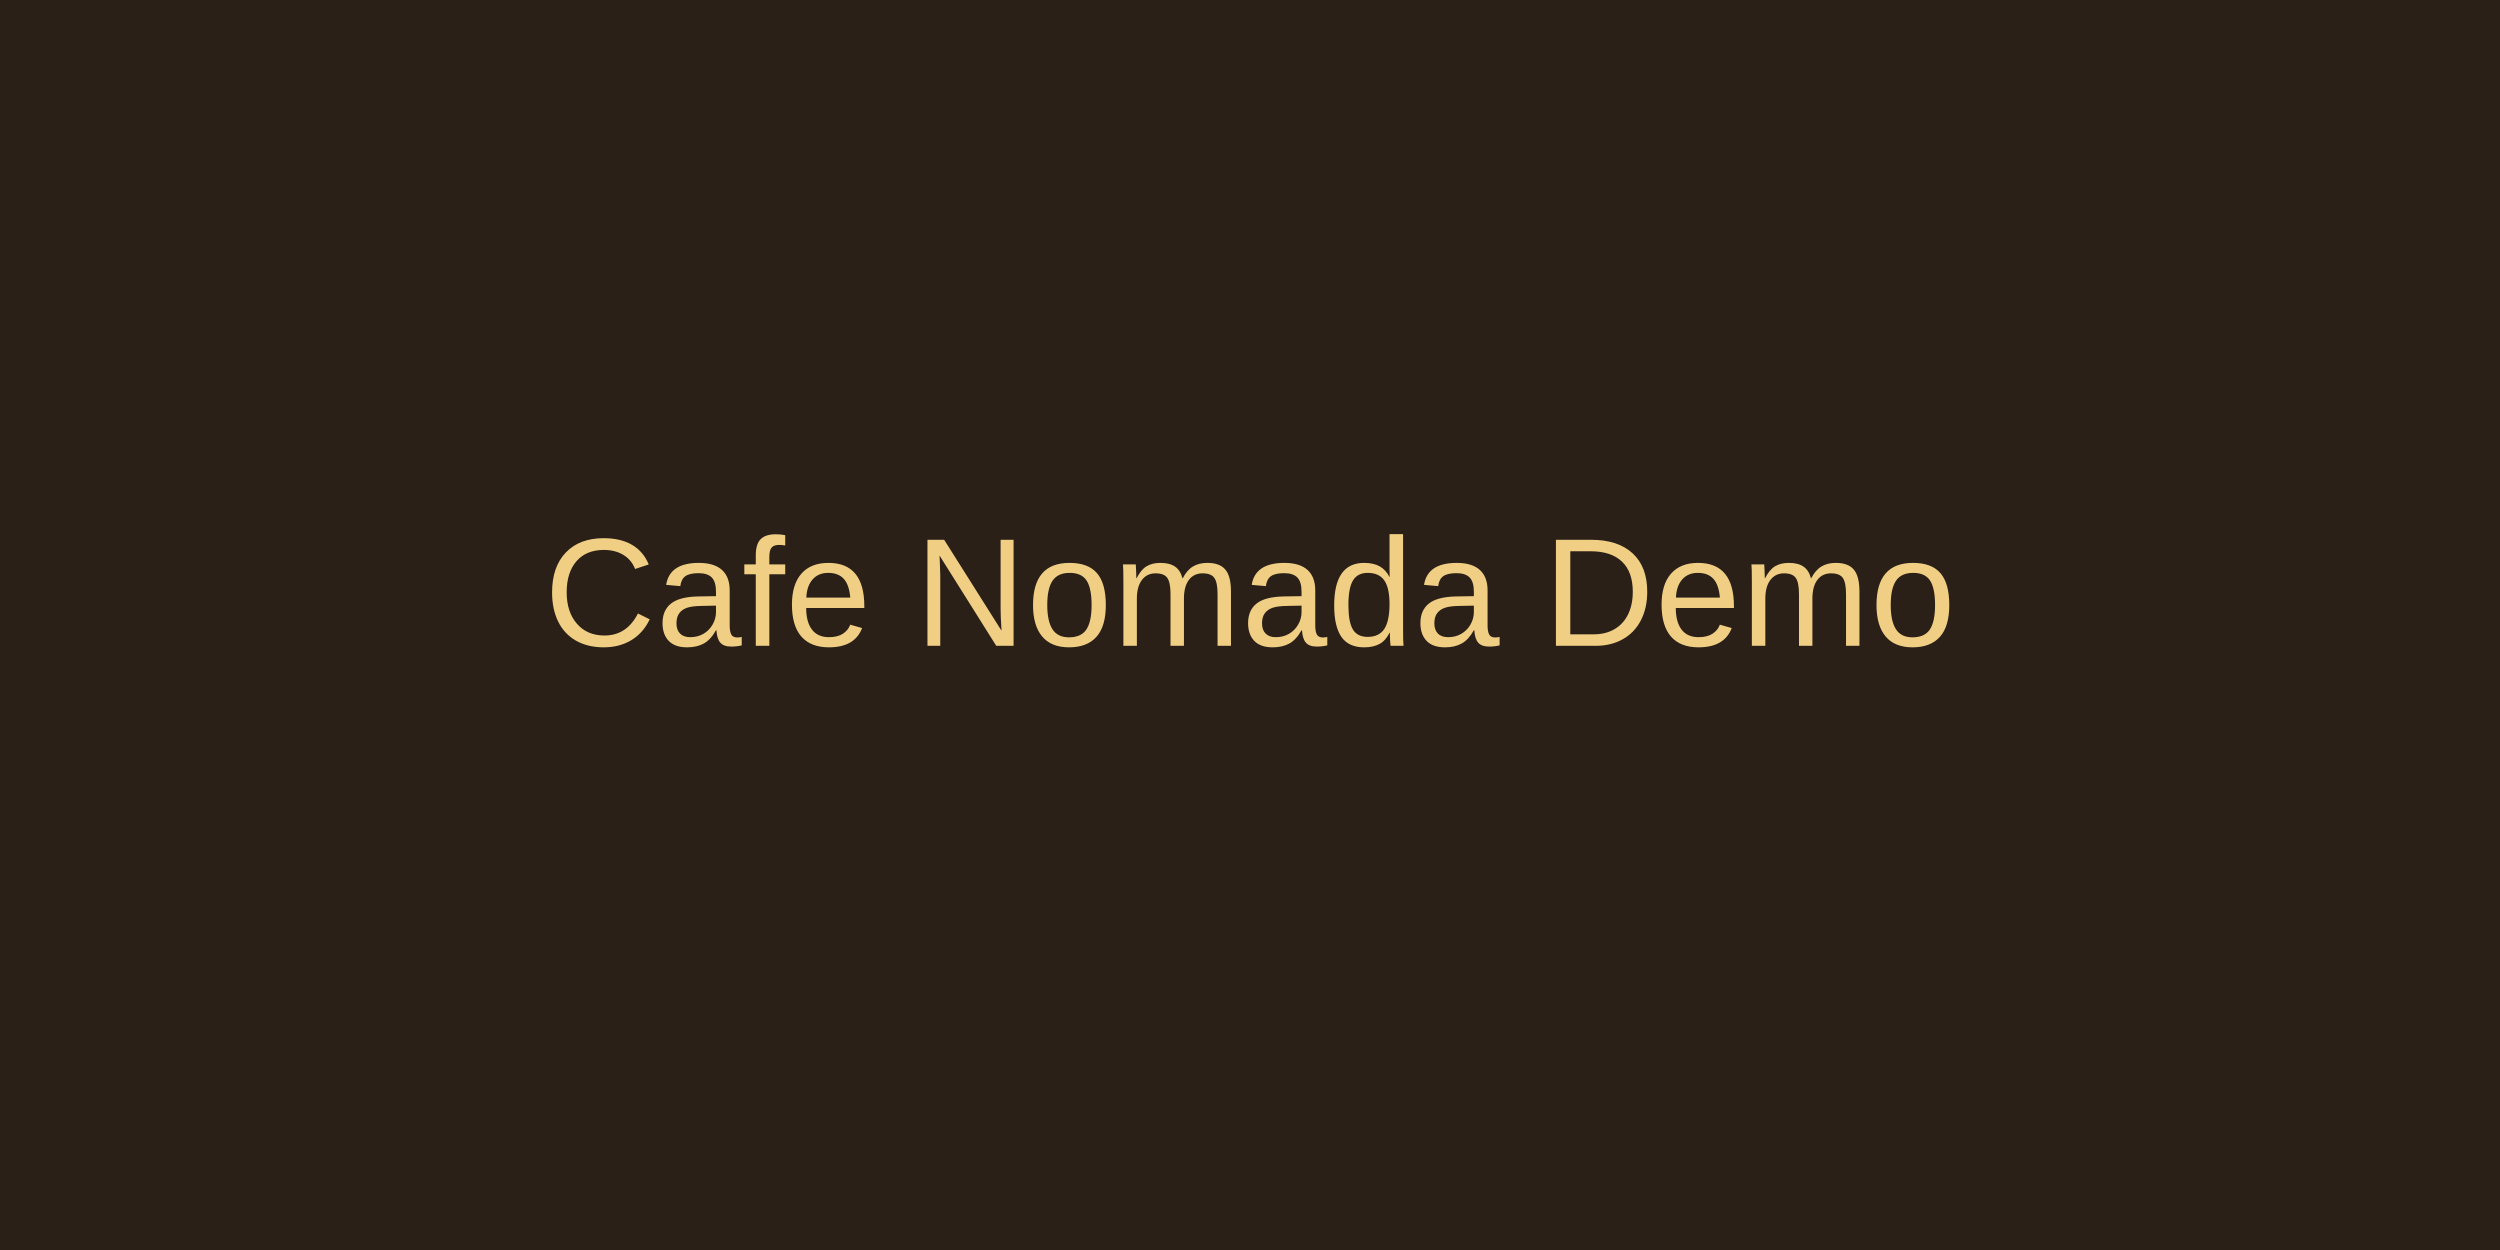
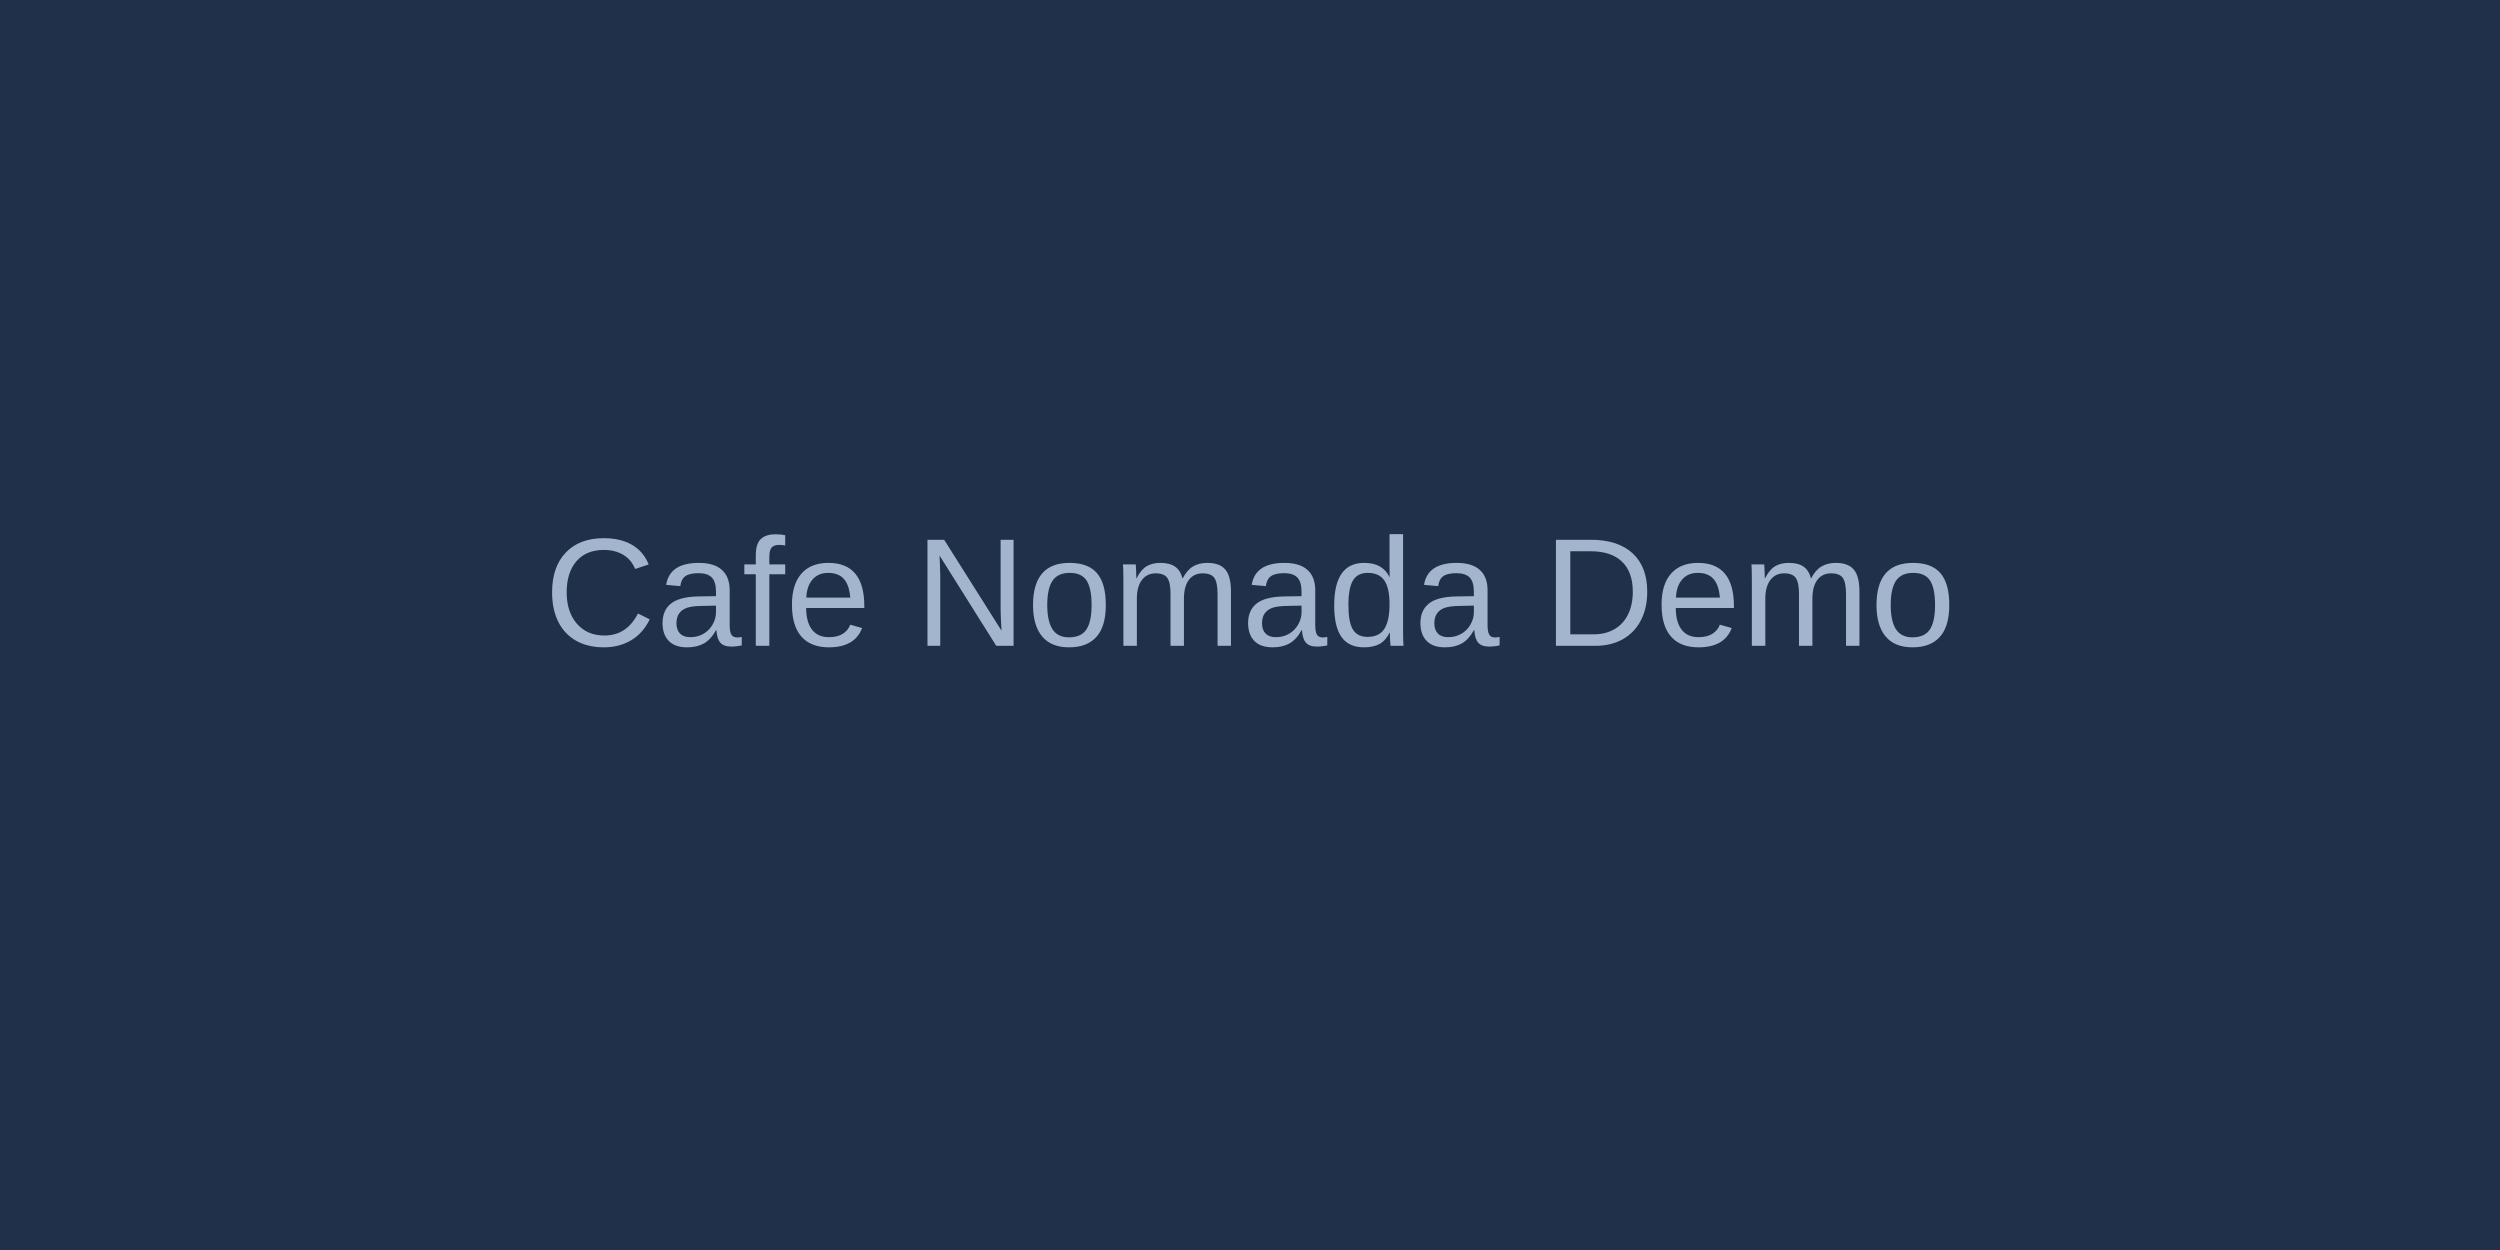
<svg xmlns="http://www.w3.org/2000/svg" width="1200" height="600" viewBox="0 0 1200 600" fill="none" role="img" aria-label="Cafe Nomada Demo">
-   <rect width="1200" height="600" fill="#2A2018" />
-   <text x="600" y="310" text-anchor="middle" fill="#F0CF84" font-family="Segoe UI, Arial, sans-serif" font-size="74" font-weight="500" letter-spacing="0.2">
+   <rect width="1200" height="600" fill="#202F4A" />
+   <text x="600" y="310" text-anchor="middle" fill="#A2B5CC" font-family="Segoe UI, Arial, sans-serif" font-size="74" font-weight="500" letter-spacing="0.2">
    Cafe Nomada Demo
  </text>
</svg>
